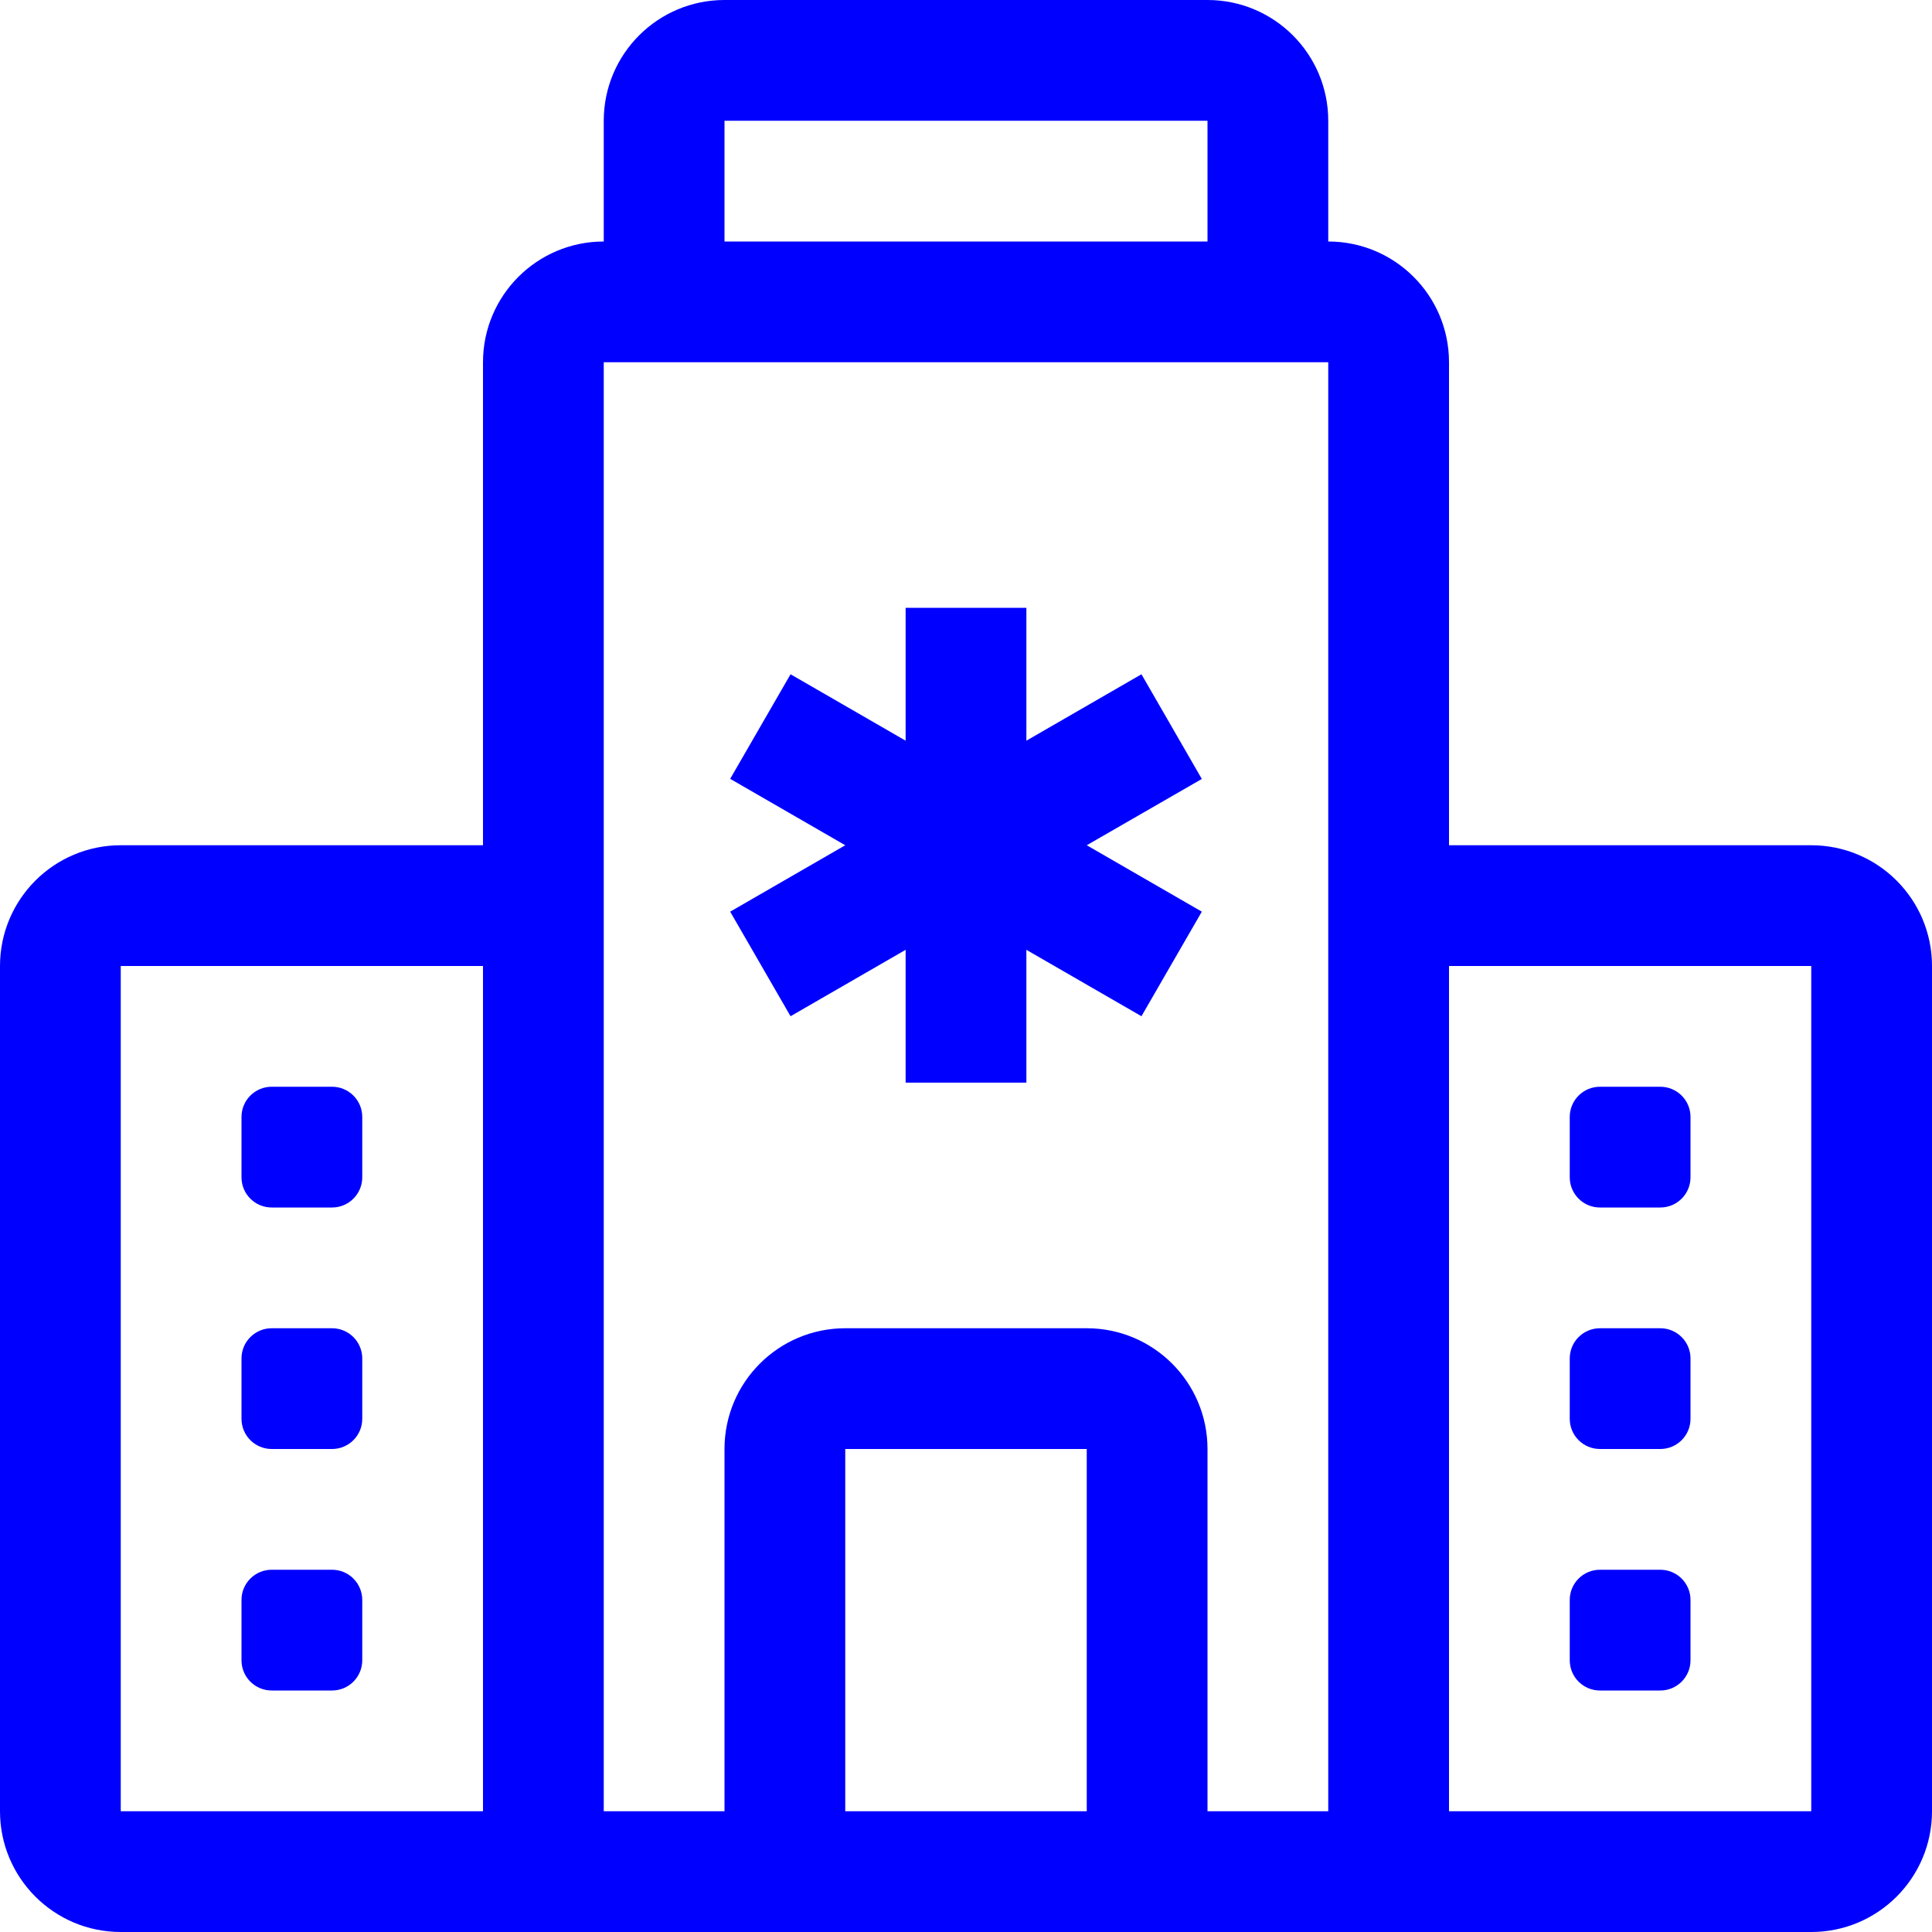
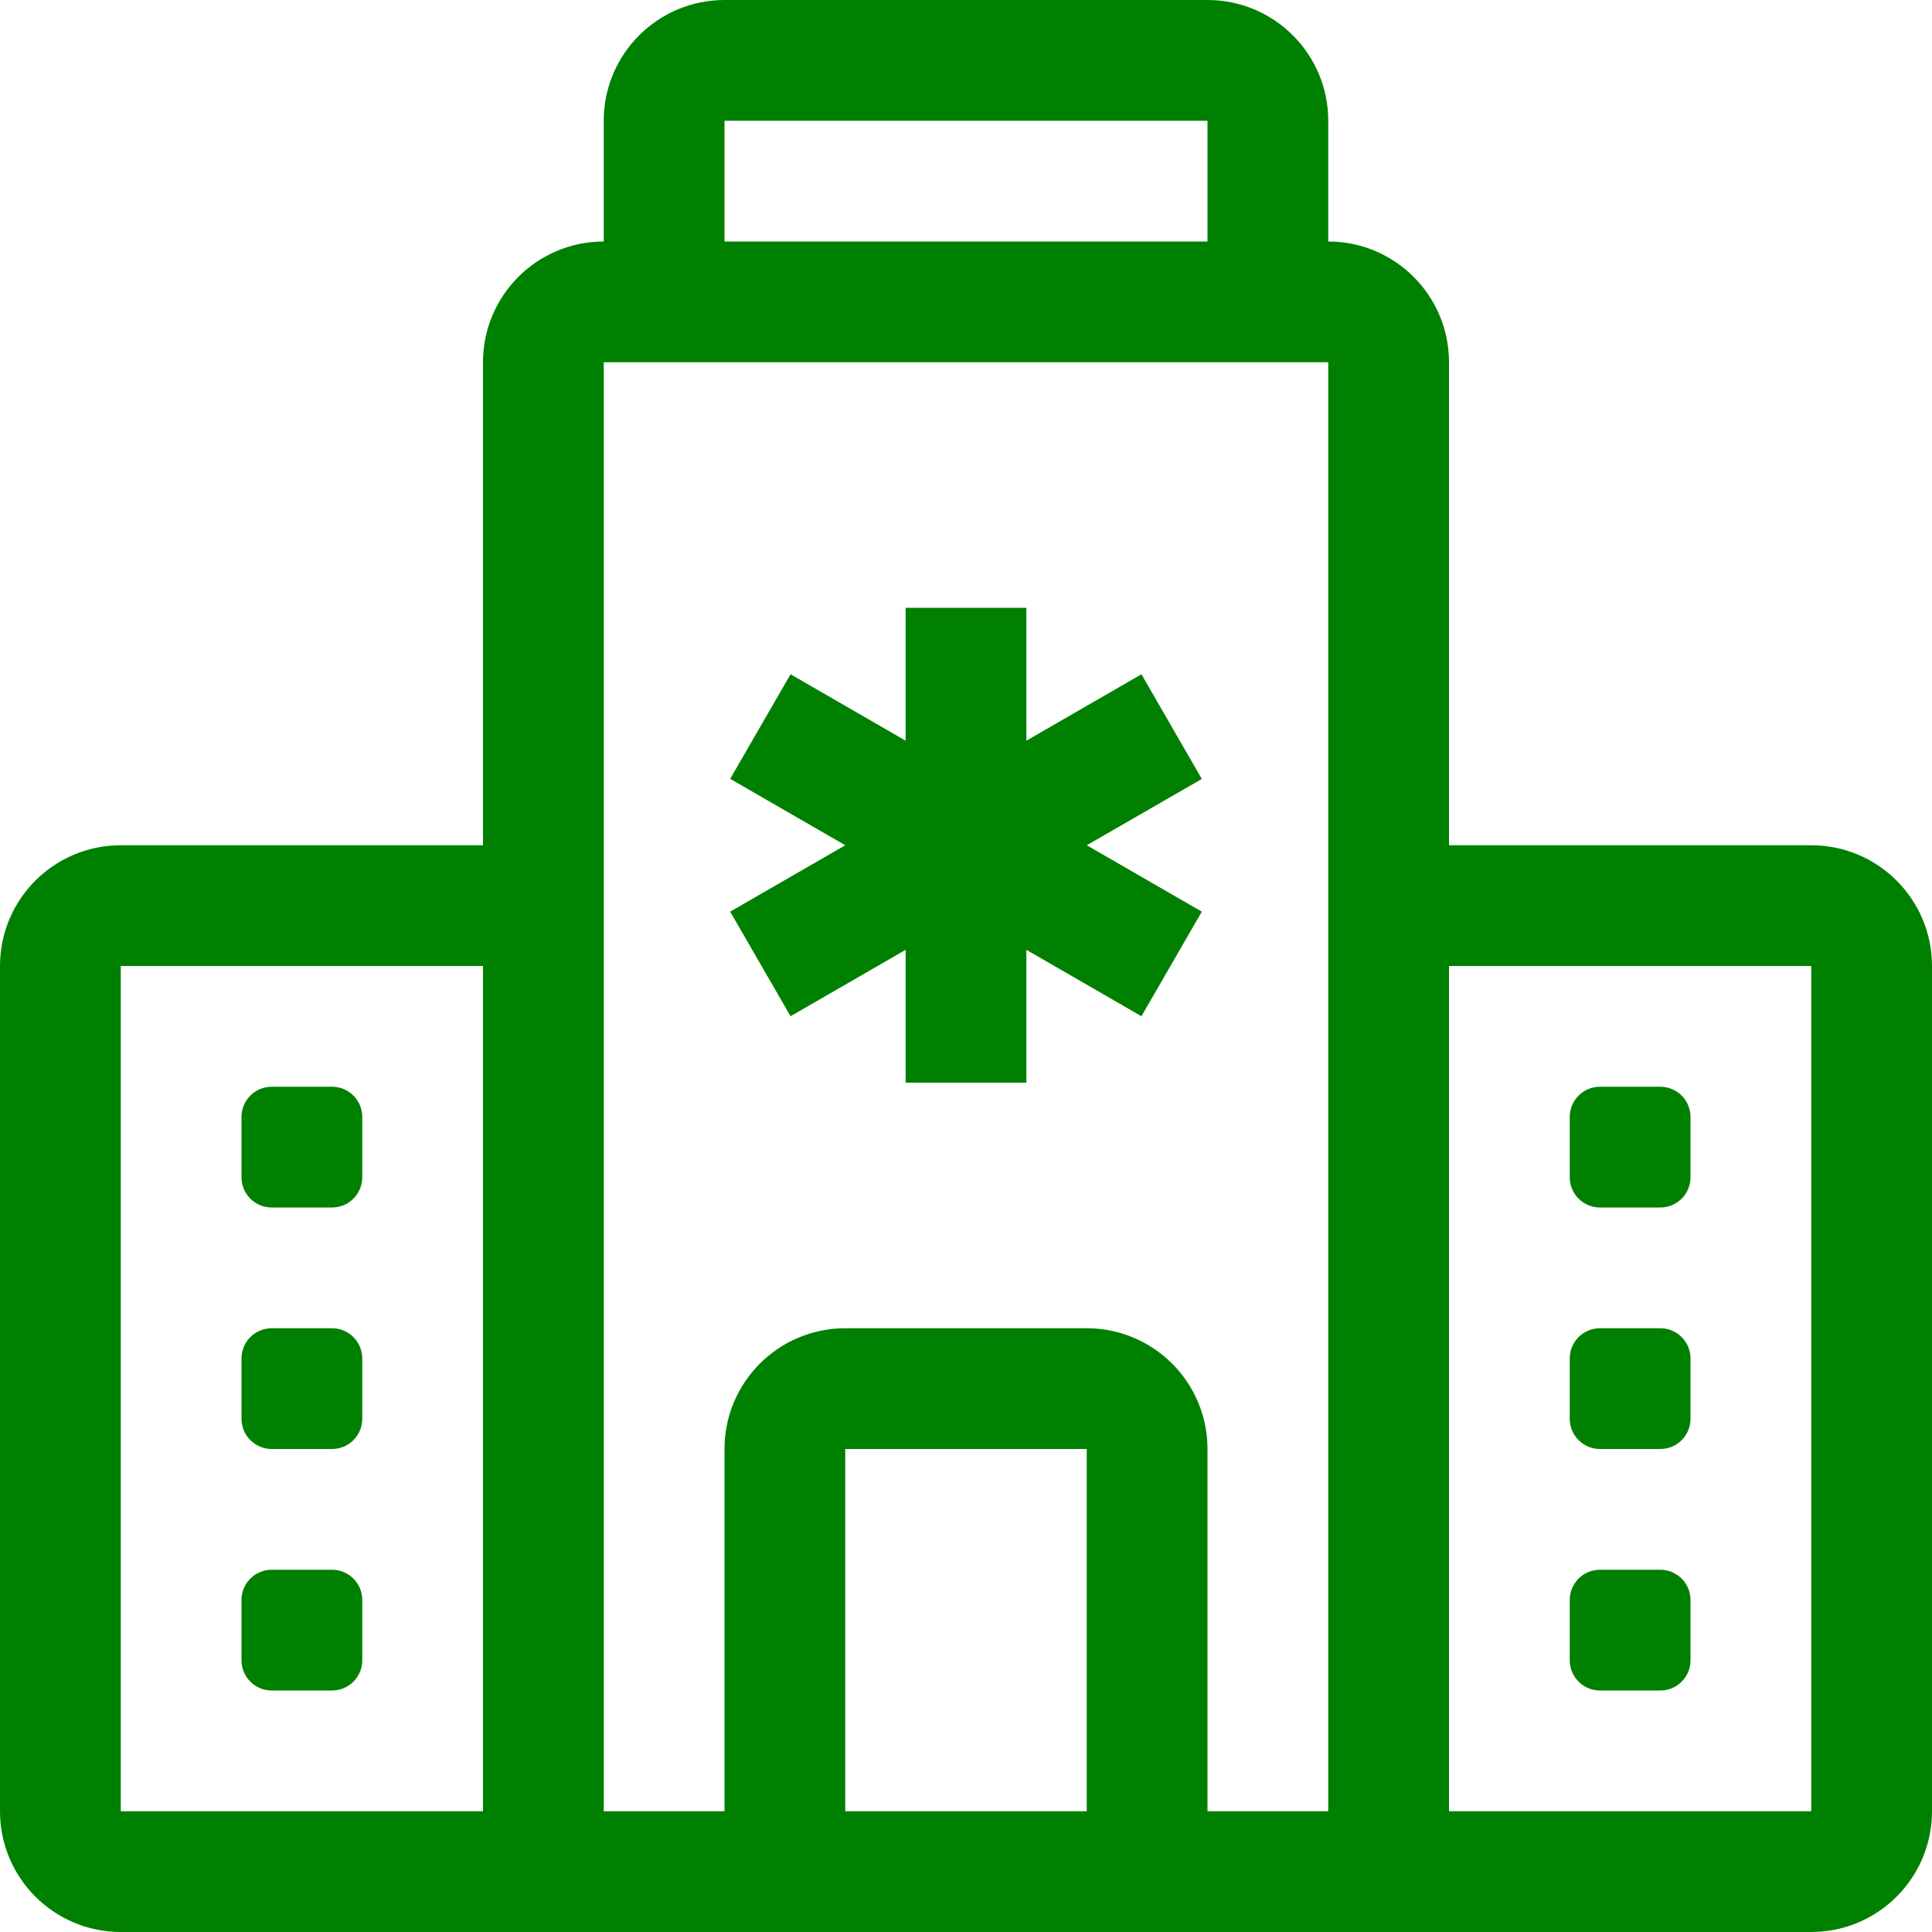
- <svg xmlns="http://www.w3.org/2000/svg" width="16" height="16" fill="blue" class="bi bi-hospital" viewBox="0 0 16 16">
+ <svg xmlns="http://www.w3.org/2000/svg" width="16" height="16" fill="green" class="bi bi-hospital" viewBox="0 0 16 16">
  <path d="M8.5 5.034v1.1l.953-.55.5.867L9 7l.953.55-.5.866-.953-.55v1.1h-1v-1.1l-.953.55-.5-.866L7 7l-.953-.55.5-.866.953.55v-1.1h1ZM13.25 9a.25.25 0 0 0-.25.25v.5c0 .138.112.25.25.25h.5a.25.25 0 0 0 .25-.25v-.5a.25.25 0 0 0-.25-.25h-.5ZM13 11.25a.25.25 0 0 1 .25-.25h.5a.25.25 0 0 1 .25.25v.5a.25.25 0 0 1-.25.25h-.5a.25.25 0 0 1-.25-.25v-.5Zm.25 1.75a.25.25 0 0 0-.25.25v.5c0 .138.112.25.25.25h.5a.25.25 0 0 0 .25-.25v-.5a.25.25 0 0 0-.25-.25h-.5Zm-11-4a.25.25 0 0 0-.25.25v.5c0 .138.112.25.25.25h.5A.25.25 0 0 0 3 9.75v-.5A.25.25 0 0 0 2.75 9h-.5Zm0 2a.25.25 0 0 0-.25.25v.5c0 .138.112.25.25.25h.5a.25.25 0 0 0 .25-.25v-.5a.25.25 0 0 0-.25-.25h-.5ZM2 13.25a.25.25 0 0 1 .25-.25h.5a.25.25 0 0 1 .25.25v.5a.25.25 0 0 1-.25.25h-.5a.25.25 0 0 1-.25-.25v-.5Z" />
  <path d="M5 1a1 1 0 0 1 1-1h4a1 1 0 0 1 1 1v1a1 1 0 0 1 1 1v4h3a1 1 0 0 1 1 1v7a1 1 0 0 1-1 1H1a1 1 0 0 1-1-1V8a1 1 0 0 1 1-1h3V3a1 1 0 0 1 1-1V1Zm2 14h2v-3H7v3Zm3 0h1V3H5v12h1v-3a1 1 0 0 1 1-1h2a1 1 0 0 1 1 1v3Zm0-14H6v1h4V1Zm2 7v7h3V8h-3Zm-8 7V8H1v7h3Z" />
</svg>
